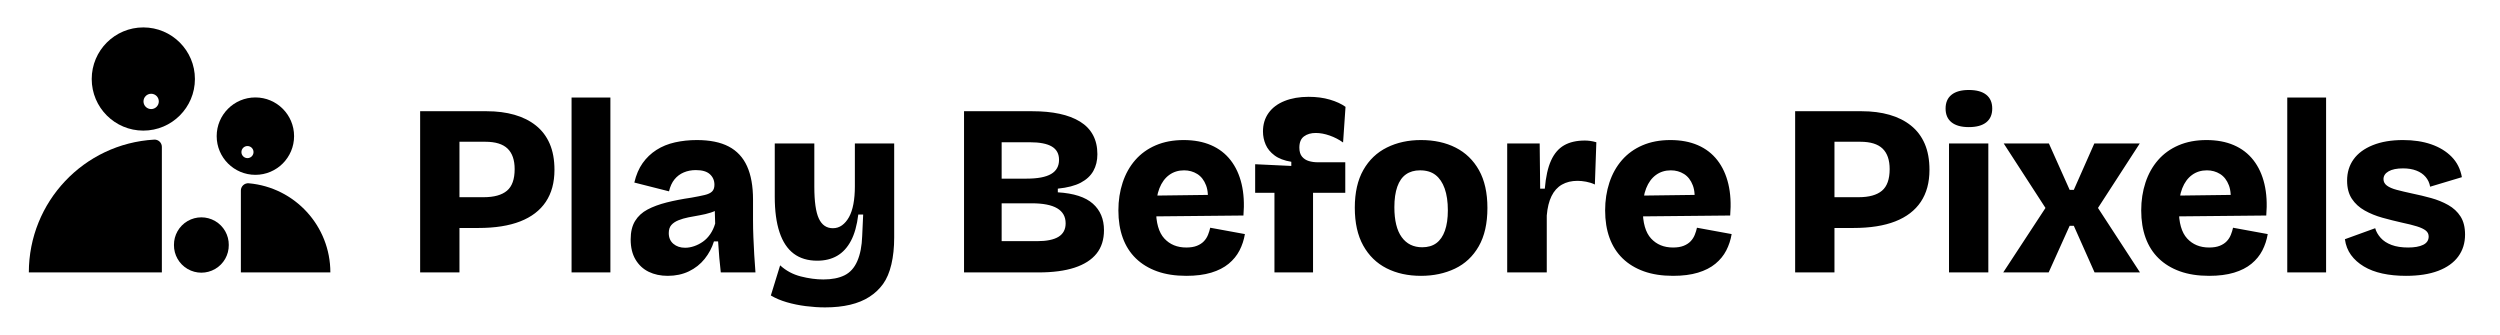
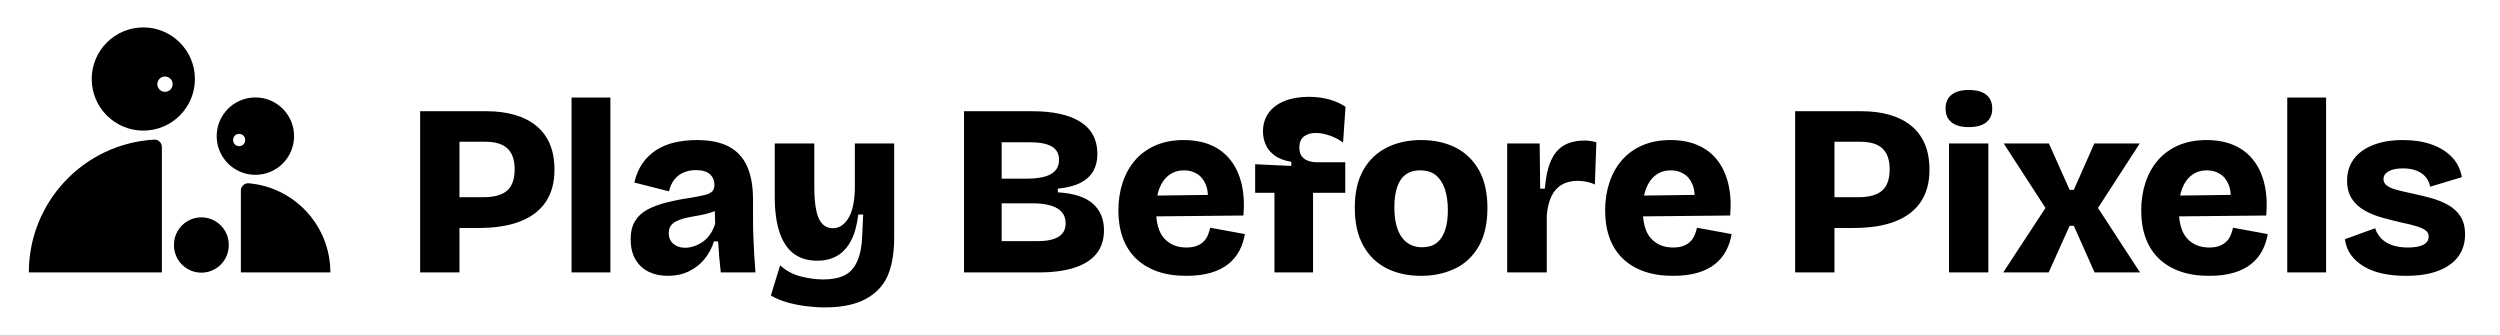
<svg xmlns="http://www.w3.org/2000/svg" viewBox="-112.24 -455.44 10224.68 1371.67" width="1000" height="134" role="img" aria-label="Play Before Pixels">
-   <path class="a" fill="#000000" d="M544.68 660V145.89A29.71 29.71 0 0 0 513.26 116.23A544.68 544.68 0 0 0 0 660ZM257.48 -131.93A211.27 211.27 0 1 1 680.02 -131.93A211.27 211.27 0 1 1 257.48 -131.93ZM469.47 -40.19A31.36 31.36 0 1 0 532.19 -40.19A31.36 31.36 0 1 0 469.47 -40.19Z" />
-   <path class="c" fill="#000000" d="M868.19 660V324.6A29.71 29.71 0 0 1 900.52 295.01A366.42 366.42 0 0 1 1234.61 660ZM769.15 101.97A158.45 158.45 0 1 1 1086.06 101.97A158.45 158.45 0 1 1 769.15 101.97ZM870.45 167.26A24.76 24.76 0 1 0 919.97 167.26A24.76 24.76 0 1 0 870.45 167.26Z" />
+   <path class="a" fill="#000000" d="M544.68 660V145.89A29.71 29.71 0 0 0 513.26 116.23A544.68 544.68 0 0 0 0 660ZM257.48 -131.93A211.27 211.27 0 1 1 680.02 -131.93A211.27 211.27 0 1 1 257.48 -131.93ZM526.13 -110.8A31.36 31.36 0 1 0 588.85 -110.8A31.36 31.36 0 1 0 526.13 -110.8Z" />
+   <path class="c" fill="#000000" d="M868.19 660V324.6A29.71 29.71 0 0 1 900.52 295.01A366.42 366.42 0 0 1 1234.61 660ZM769.15 101.97A158.45 158.45 0 1 1 1086.06 101.97A158.45 158.45 0 1 1 769.15 101.97ZM836.3 117.82A24.76 24.76 0 1 0 885.81 117.82A24.76 24.76 0 1 0 836.3 117.82Z" />
  <path class="b" fill="#000000" d="M594.2 547.76A112.24 112.24 0 1 1 818.67 547.76A112.24 112.24 0 1 1 594.2 547.76Z" />
  <path class="t" fill="#000000" d="M1720.21 478V352H1862.21Q1926.21 352 1957.71 325.5Q1989.21 299 1989.21 237Q1989.21 181 1960.21 153Q1931.21 125 1869.21 125H1720.21V0H1875.21Q1937.21 0 1988.21 14.5Q2039.21 29 2076.21 58.5Q2113.21 88 2132.71 133Q2152.21 178 2152.21 240Q2152.21 318 2116.71 371Q2081.21 424 2012.21 451Q1943.21 478 1841.21 478ZM1602.21 660V0H1763.21V660ZM2222.21 660V-56H2381.21V660ZM2616.21 674Q2572.21 674 2538.21 657.5Q2504.21 641 2484.21 607.5Q2464.21 574 2464.21 525Q2464.21 479 2482.21 449.5Q2500.21 420 2533.21 402.5Q2566.21 385 2611.71 373.5Q2657.21 362 2712.21 354Q2746.21 348 2767.21 343Q2788.21 338 2797.71 328.5Q2807.21 319 2807.21 301Q2807.21 275 2788.71 258Q2770.21 241 2731.21 241Q2704.21 241 2681.71 250.5Q2659.21 260 2643.71 279Q2628.21 298 2621.21 328L2479.21 292Q2490.21 245 2513.21 212.5Q2536.21 180 2569.71 158.5Q2603.21 137 2645.71 127.5Q2688.21 118 2735.21 118Q2815.21 118 2865.71 144.5Q2916.21 171 2940.71 225Q2965.21 279 2965.21 362V445Q2965.21 481 2966.71 516.5Q2968.21 552 2970.21 588Q2972.21 624 2975.21 660H2833.21Q2830.21 634 2827.21 601Q2824.21 568 2822.21 533H2805.21Q2793.21 572 2767.21 604.5Q2741.21 637 2702.71 655.5Q2664.21 674 2616.21 674ZM2687.21 559Q2705.21 559 2724.21 552.5Q2743.21 546 2760.21 534Q2777.21 522 2790.21 503Q2803.21 484 2810.21 460L2808.21 392L2830.21 396Q2814.21 408 2792.21 415Q2770.21 422 2746.71 426Q2723.21 430 2700.71 434.5Q2678.21 439 2659.71 446.5Q2641.21 454 2630.71 466Q2620.21 478 2620.21 499Q2620.21 527 2639.21 543Q2658.21 559 2687.21 559ZM3260.21 803.2Q3222.21 803.2 3181.21 798Q3140.21 792.8 3103.21 782Q3066.21 771.2 3038.21 754.4L3076.21 631Q3112.21 664 3160.71 676.4Q3209.21 688.8 3253.21 688.8Q3305.21 688.8 3339.71 671.9Q3374.21 655 3392.21 613.5Q3410.21 572 3412.21 511L3416.21 423H3396.21Q3388.21 489 3366.21 530.5Q3344.21 572 3309.71 592Q3275.21 612 3228.21 612Q3170.21 612 3131.71 583Q3093.21 554 3073.71 495.5Q3054.21 437 3054.21 350V132H3216.21V309Q3216.21 400 3234.71 439.5Q3253.21 479 3292.21 479Q3313.21 479 3329.71 467Q3346.21 455 3358.21 433.5Q3370.21 412 3376.21 380Q3382.21 348 3382.21 308V132H3543.21V517Q3543.21 578 3531.71 627Q3520.21 676 3497.71 707.2Q3475.21 738.4 3441.71 760Q3408.21 781.6 3362.71 792.4Q3317.21 803.2 3260.21 803.2ZM3829.21 660V0H4109.21Q4171.21 0 4220.21 10.5Q4269.21 21 4304.21 42.5Q4339.21 64 4357.21 97.5Q4375.21 131 4375.21 176Q4375.21 215 4358.71 244.5Q4342.21 274 4307.21 292.5Q4272.21 311 4213.21 317V332Q4311.21 338 4356.71 378.5Q4402.21 419 4402.21 487Q4402.21 545 4371.71 583Q4341.21 621 4281.71 640.5Q4222.21 660 4134.21 660ZM3983.21 532H4128.21Q4187.21 532 4216.21 514Q4245.21 496 4245.21 459Q4245.21 418 4210.71 397.5Q4176.21 377 4106.21 377H3983.21ZM3983.21 276H4085.21Q4153.21 276 4185.71 257Q4218.21 238 4218.21 199Q4218.21 162 4188.71 144.5Q4159.21 127 4098.21 127H3983.21ZM4739.21 674Q4671.21 674 4619.71 655.5Q4568.21 637 4532.71 602.5Q4497.21 568 4479.21 518.5Q4461.21 469 4461.21 406Q4461.21 345 4478.71 292Q4496.21 239 4530.21 200Q4564.21 161 4614.21 139.5Q4664.21 118 4728.21 118Q4792.21 118 4840.71 139Q4889.21 160 4920.71 200.5Q4952.21 241 4965.71 298Q4979.21 355 4973.21 427L4566.21 431V346L4875.21 342L4825.21 384Q4832.21 335 4820.21 303.5Q4808.21 272 4784.21 257Q4760.21 242 4730.21 242Q4695.21 242 4669.21 261Q4643.21 280 4629.21 315.5Q4615.21 351 4615.21 402Q4615.21 484 4649.21 521Q4683.21 558 4739.21 558Q4765.21 558 4782.71 551Q4800.21 544 4811.21 532.5Q4822.21 521 4828.21 506Q4834.21 491 4837.21 477L4979.21 503Q4973.21 539 4957.21 570Q4941.21 601 4912.71 624.5Q4884.21 648 4841.21 661Q4798.21 674 4739.21 674ZM5100.21 660V334H5021.21V217L5169.21 224V207Q5126.21 200 5100.71 181Q5075.21 162 5064.21 136.5Q5053.21 111 5053.21 83Q5053.21 39 5076.21 7Q5099.21 -25 5141.71 -42Q5184.21 -59 5240.21 -59Q5288.21 -59 5327.21 -47.5Q5366.21 -36 5391.21 -18L5381.21 128Q5356.21 110 5326.21 99.5Q5296.21 89 5269.21 89Q5240.21 89 5221.21 103Q5202.21 117 5202.21 149Q5202.21 173 5213.21 186Q5224.21 199 5241.21 204Q5258.21 209 5277.21 209H5390.21V334H5258.21V660ZM5700.21 674Q5620.21 674 5559.21 643Q5498.21 612 5463.71 550Q5429.21 488 5429.21 395Q5429.21 302 5464.21 240.5Q5499.21 179 5560.71 148.5Q5622.21 118 5700.21 118Q5781.21 118 5842.21 149Q5903.21 180 5937.71 241.5Q5972.21 303 5972.21 396Q5972.21 491 5936.71 553Q5901.21 615 5839.21 644.5Q5777.21 674 5700.21 674ZM5705.21 557Q5740.21 557 5763.21 540Q5786.21 523 5798.21 489Q5810.21 455 5810.21 406Q5810.21 353 5797.21 316.5Q5784.21 280 5759.71 261Q5735.21 242 5696.21 242Q5662.21 242 5638.71 258.5Q5615.21 275 5603.21 309Q5591.21 343 5591.21 393Q5591.21 474 5621.21 515.5Q5651.21 557 5705.21 557ZM6053.21 660V407V132H6186.21L6188.21 317H6207.21Q6213.21 245 6232.71 202Q6252.21 159 6286.21 139.5Q6320.21 120 6371.21 120Q6381.21 120 6392.71 121.5Q6404.21 123 6418.21 127L6412.21 300Q6395.21 292 6376.21 288.5Q6357.21 285 6341.21 285Q6304.21 285 6277.21 300.5Q6250.21 316 6234.71 347.5Q6219.21 379 6215.21 427V660ZM6732.21 674Q6664.21 674 6612.71 655.5Q6561.21 637 6525.71 602.5Q6490.21 568 6472.21 518.5Q6454.21 469 6454.21 406Q6454.21 345 6471.71 292Q6489.21 239 6523.21 200Q6557.21 161 6607.21 139.5Q6657.21 118 6721.21 118Q6785.21 118 6833.71 139Q6882.21 160 6913.71 200.5Q6945.21 241 6958.71 298Q6972.21 355 6966.21 427L6559.21 431V346L6868.21 342L6818.21 384Q6825.21 335 6813.21 303.5Q6801.21 272 6777.21 257Q6753.21 242 6723.21 242Q6688.21 242 6662.21 261Q6636.21 280 6622.21 315.5Q6608.21 351 6608.21 402Q6608.21 484 6642.21 521Q6676.21 558 6732.21 558Q6758.21 558 6775.71 551Q6793.21 544 6804.21 532.5Q6815.21 521 6821.21 506Q6827.21 491 6830.21 477L6972.21 503Q6966.21 539 6950.21 570Q6934.21 601 6905.71 624.5Q6877.21 648 6834.21 661Q6791.21 674 6732.21 674ZM7350.21 478V352H7492.21Q7556.21 352 7587.71 325.5Q7619.21 299 7619.21 237Q7619.21 181 7590.21 153Q7561.21 125 7499.21 125H7350.21V0H7505.21Q7567.21 0 7618.21 14.5Q7669.21 29 7706.21 58.5Q7743.21 88 7762.71 133Q7782.21 178 7782.21 240Q7782.21 318 7746.71 371Q7711.21 424 7642.21 451Q7573.21 478 7471.21 478ZM7232.21 660V0H7393.21V660ZM7862.21 660V132H8023.21V660ZM7943.21 65Q7897.21 65 7872.71 45.5Q7848.21 26 7848.21 -11Q7848.21 -48 7872.71 -67.5Q7897.21 -87 7943.21 -87Q7990.21 -87 8014.71 -67.5Q8039.21 -48 8039.21 -11Q8039.21 26 8014.71 45.5Q7990.21 65 7943.21 65ZM8084.21 660 8257.21 396 8086.21 132H8271.21L8356.21 322H8373.21L8457.21 132H8643.21L8472.21 396L8644.21 660H8458.21L8373.21 469H8356.21L8270.21 660ZM8927.21 674Q8859.21 674 8807.71 655.5Q8756.21 637 8720.71 602.5Q8685.21 568 8667.21 518.5Q8649.21 469 8649.21 406Q8649.21 345 8666.71 292Q8684.21 239 8718.21 200Q8752.21 161 8802.21 139.5Q8852.21 118 8916.21 118Q8980.21 118 9028.71 139Q9077.21 160 9108.71 200.5Q9140.21 241 9153.71 298Q9167.21 355 9161.21 427L8754.21 431V346L9063.21 342L9013.21 384Q9020.21 335 9008.21 303.5Q8996.21 272 8972.21 257Q8948.21 242 8918.21 242Q8883.21 242 8857.21 261Q8831.21 280 8817.21 315.5Q8803.21 351 8803.21 402Q8803.21 484 8837.21 521Q8871.21 558 8927.21 558Q8953.21 558 8970.71 551Q8988.21 544 8999.21 532.5Q9010.21 521 9016.21 506Q9022.21 491 9025.21 477L9167.21 503Q9161.21 539 9145.21 570Q9129.21 601 9100.71 624.5Q9072.21 648 9029.21 661Q8986.21 674 8927.21 674ZM9247.21 660V-56H9406.21V660ZM9733.21 674Q9680.21 674 9636.71 664.5Q9593.21 655 9560.71 635.5Q9528.21 616 9508.21 588.5Q9488.21 561 9483.21 524L9607.21 479Q9613.21 500 9629.71 518.5Q9646.21 537 9674.21 547.5Q9702.21 558 9742.21 558Q9781.21 558 9803.71 547Q9826.21 536 9826.21 513Q9826.21 498 9814.21 488.5Q9802.21 479 9778.21 471.5Q9754.21 464 9716.21 456Q9676.21 447 9636.71 436Q9597.21 425 9564.21 406.5Q9531.21 388 9511.71 358.5Q9492.21 329 9492.21 284Q9492.21 234 9518.71 197Q9545.21 160 9597.21 139Q9649.21 118 9721.21 118Q9786.21 118 9836.71 135.5Q9887.21 153 9920.21 186.5Q9953.21 220 9962.21 270L9832.21 309Q9828.21 286 9813.71 269Q9799.21 252 9775.71 243Q9752.21 234 9721.21 234Q9683.21 234 9662.21 246Q9641.21 258 9641.21 278Q9641.21 294 9655.21 304.5Q9669.21 315 9695.71 322Q9722.21 329 9759.21 337Q9798.21 345 9836.21 355.5Q9874.21 366 9906.21 384Q9938.21 402 9956.71 431Q9975.21 460 9975.21 505Q9975.21 557 9947.21 595Q9919.21 633 9865.21 653.5Q9811.21 674 9733.21 674Z" />
</svg>
